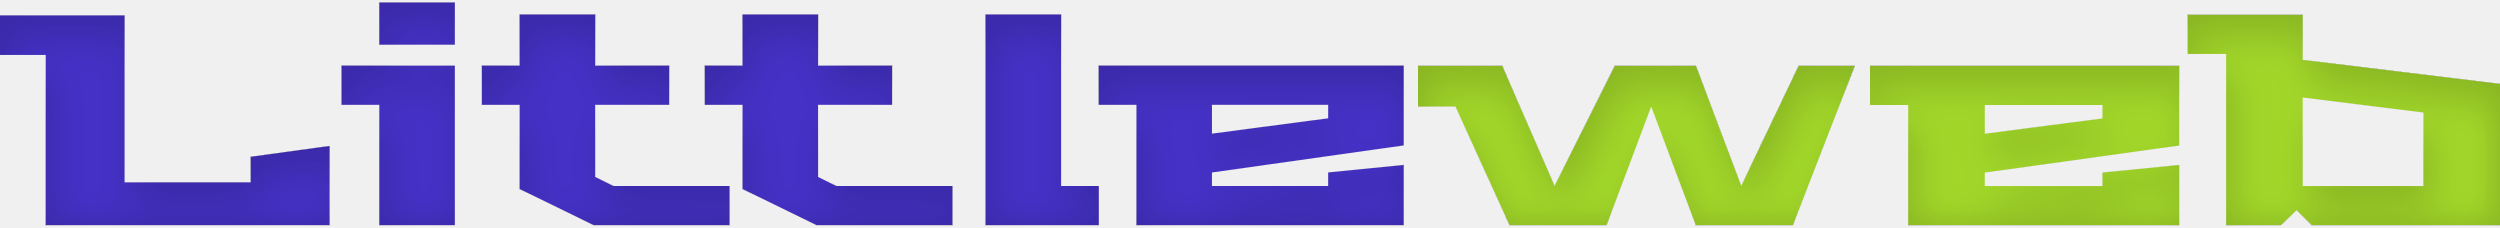
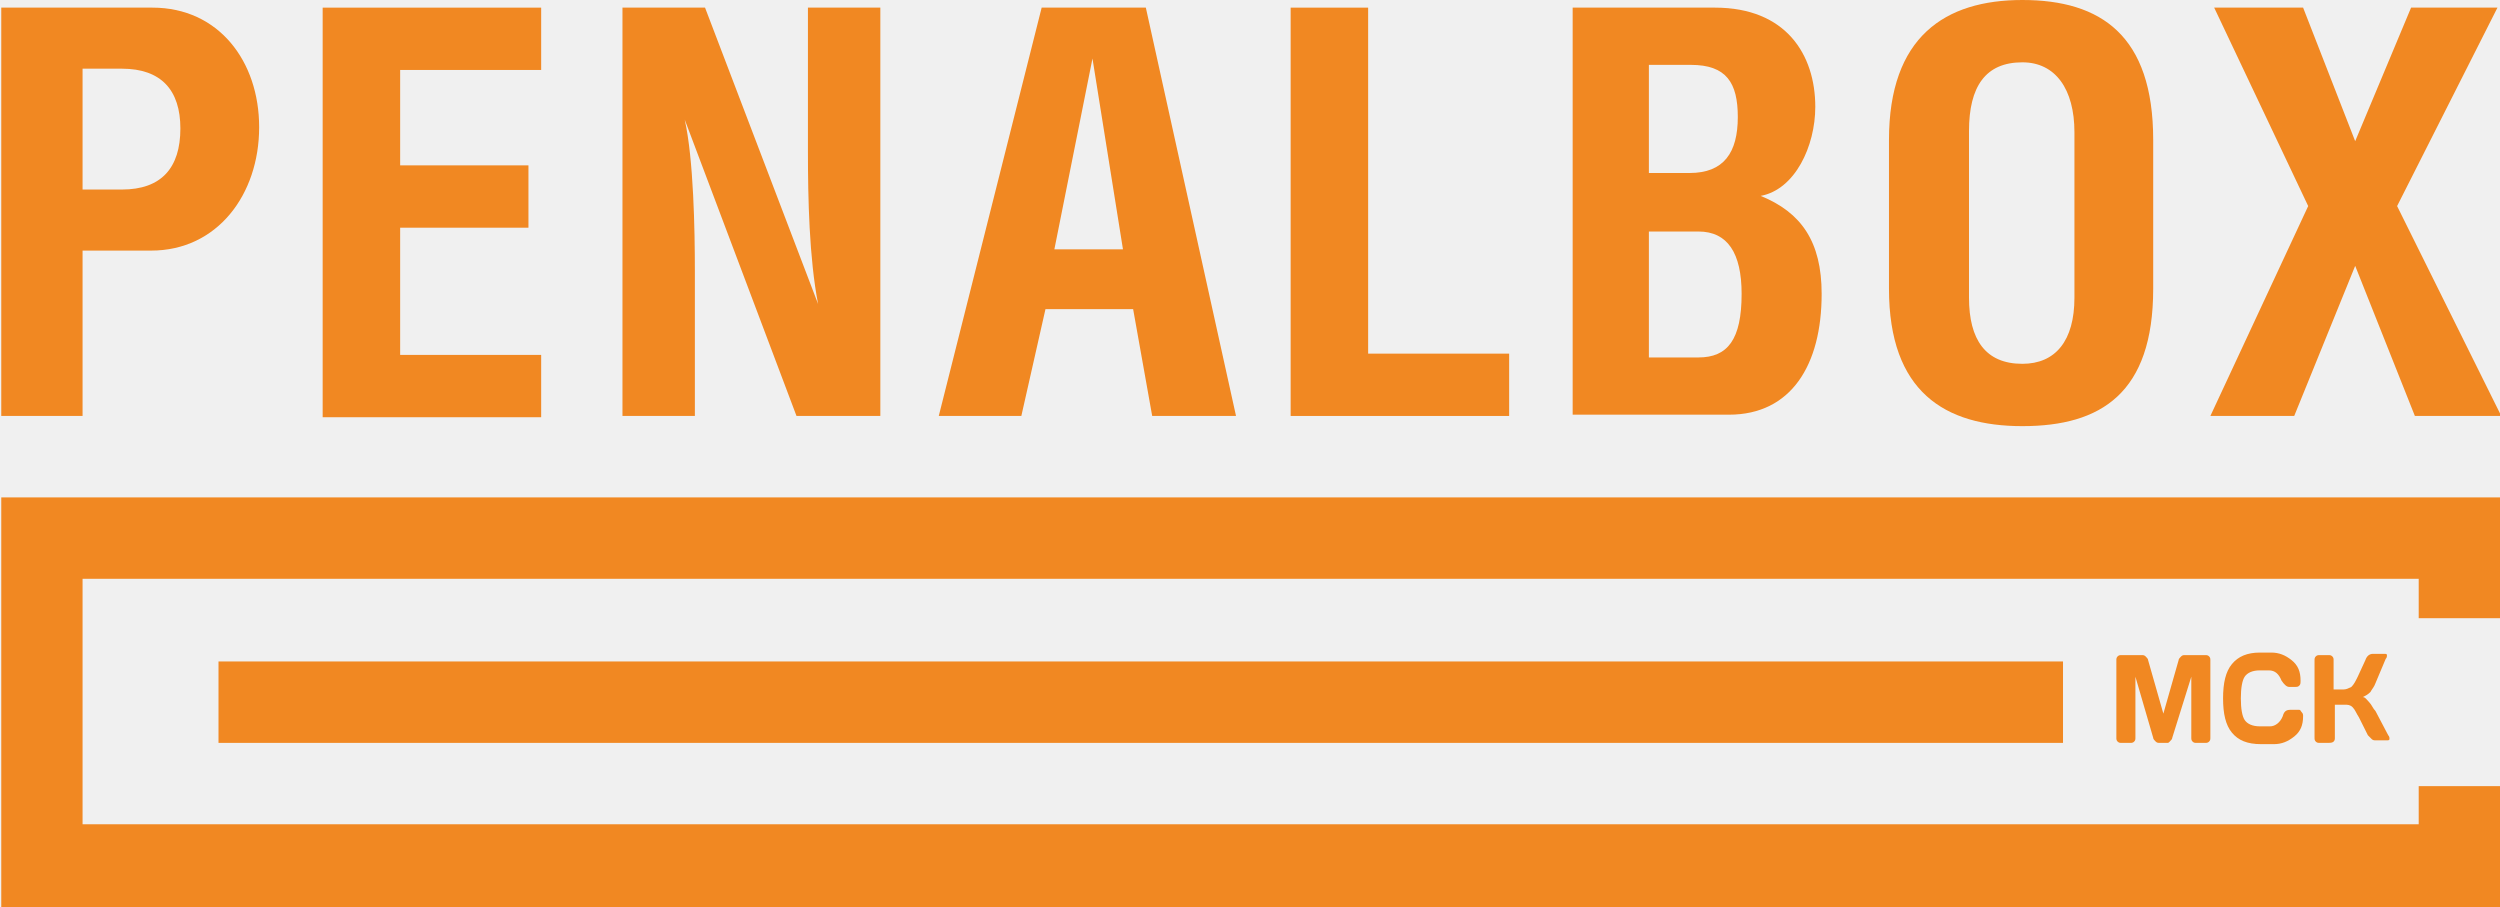
- <svg xmlns="http://www.w3.org/2000/svg" width="680" height="62" viewBox="0 0 680 62" fill="none">
-   <g filter="url(#filter0_i_742_1519)">
-     <path d="M0 14.944V4.203H33.878V49.61H68.204V42.656L89.638 39.711V61.227H12.445V14.944H0ZM92.915 28.503V17.868H123.709V61.227H103.179V28.503H92.915ZM103.179 12.141V0.688H123.709V12.141H103.179ZM131.087 28.503V17.868H141.352V3.961H161.882V17.868H182.002V28.503H161.882V48.137L166.81 50.592H198.426V61.227H161.472L141.352 51.41V28.503H131.087ZM191.715 28.503V17.868H201.98V3.961H222.51V17.868H242.631V28.503H222.51V48.137L227.438 50.592H259.055V61.227H222.1L201.98 51.41V28.503H191.715ZM268.073 61.227V3.961H288.605V50.592H298.869V61.227H268.073ZM298.854 28.503V17.868H381.796V39.547L329.65 46.91V50.592H361.267V46.91L381.796 44.865V61.227H309.122V28.503H298.854ZM329.65 36.357L361.267 32.185V28.503H329.65V36.357Z" fill="#4531C6" />
-   </g>
-   <g filter="url(#filter1_i_742_1519)">
-     <path d="M385.701 28.961V17.934H408.593L422.848 50.608L439.252 17.934H461.281L473.623 50.608L489.245 17.934H504.478L487.664 61.227H461.281L449.13 28.961L436.979 61.227H410.6L395.899 28.961H385.701ZM508.641 28.553V17.934H592.696V39.58L539.852 46.932V50.608H571.89V46.932L592.696 44.89V61.227H519.046V28.553H508.641ZM539.852 36.395L571.89 32.228V28.553H539.852V36.395ZM595.114 14.666V4.047H626.324V16.3L680 22.835V61.227H628.82L624.656 57.143L620.415 61.227H605.518V14.666H595.114ZM626.324 50.608H659.194V30.595L626.324 26.511V50.608Z" fill="#A2D729" />
+ <svg xmlns="http://www.w3.org/2000/svg" width="215" height="78" viewBox="0 0 215 78" fill="none">
+   <g clip-path="url(#clip0_1_18)">
+     <path fill-rule="evenodd" clip-rule="evenodd" d="M0.109 42.774V78H215V77.891V70.889V67.607H208.008V70.889H7.101V49.776H208.008V53.167H215V49.776V42.774H0.109Z" fill="#F18822" />
+     <path d="M177.419 56.886H18.791V63.888H177.419V56.886Z" fill="#F18822" />
+     <path d="M7.101 35.773H0.109V0.656H13.11C18.791 0.656 22.287 5.251 22.287 10.94C22.287 16.738 18.681 21.551 13.001 21.551H7.101V35.773ZM7.101 16.3H10.488C13.874 16.3 15.513 14.44 15.513 11.049C15.513 7.767 13.874 5.907 10.488 5.907H7.101V16.3Z" fill="#F18822" />
+     <path d="M46.54 0.656V6.017H34.413V14.222H45.447V19.582H34.413V30.522H46.54V35.882H27.749V0.656H46.54Z" fill="#F18822" />
+     <path d="M60.633 0.656L70.356 26.146C69.591 22.208 69.482 17.066 69.482 13.018V0.656H75.709V35.773H68.499L58.885 10.283C59.649 13.675 59.759 19.801 59.759 23.302V35.773H53.532V0.656H60.633Z" fill="#F18822" />
+     <path d="M89.583 0.656H98.542L106.298 35.773H99.088L97.449 26.583H89.911L87.835 35.773H80.734L89.583 0.656ZM96.575 21.442L93.953 5.032L90.676 21.442H96.575Z" fill="#F18822" />
+     <path d="M117.66 30.412H129.787V35.773H110.996V0.656H117.66V30.412Z" fill="#F18822" />
+     <path d="M135.249 0.656H147.485C153.603 0.656 156.115 4.704 156.115 9.189C156.115 12.581 154.367 16.3 151.418 16.847C154.914 18.269 156.662 20.785 156.662 25.271C156.662 31.397 154.04 35.663 148.687 35.663H135.249V0.656ZM141.804 14.878H145.3C148.25 14.878 149.451 13.128 149.451 10.065C149.451 7.111 148.468 5.579 145.409 5.579H141.804V14.878ZM141.804 30.741H146.065C148.577 30.741 149.779 29.209 149.779 25.271C149.779 21.77 148.577 19.91 146.065 19.91H141.804V30.741Z" fill="#F18822" />
+     <path d="M173.923 0C180.696 0 185.175 3.063 185.175 12.034V24.833C185.175 33.804 180.696 36.648 173.923 36.648C167.259 36.648 162.452 33.694 162.452 24.833V12.034C162.452 3.173 167.259 0 173.923 0ZM169.334 11.268V25.599C169.334 29.209 170.755 31.288 173.923 31.288C176.763 31.288 178.402 29.318 178.402 25.599V11.377C178.402 7.658 176.763 5.36 173.923 5.36C170.755 5.36 169.334 7.439 169.334 11.268Z" fill="#F18822" />
+     <path d="M198.067 0.656L202.546 12.143L207.353 0.656H214.782L206.151 17.722L215.109 35.773H207.68L202.546 22.864L197.302 35.773H190.092L198.504 17.722L190.419 0.656H198.067Z" fill="#F18822" />
+     <path d="M186.377 63.888H185.722C185.612 63.888 185.503 63.888 185.394 63.778C185.285 63.669 185.175 63.56 185.175 63.45L183.646 58.199V63.45C183.646 63.56 183.646 63.669 183.537 63.778C183.427 63.888 183.318 63.888 183.209 63.888H182.444C182.335 63.888 182.226 63.888 182.116 63.778C182.007 63.669 182.007 63.56 182.007 63.45V56.777C182.007 56.668 182.007 56.558 182.116 56.449C182.226 56.339 182.335 56.339 182.444 56.339H184.192C184.301 56.339 184.411 56.339 184.52 56.449C184.629 56.558 184.738 56.668 184.738 56.777L186.049 61.372L187.36 56.777C187.36 56.668 187.469 56.558 187.579 56.449C187.688 56.339 187.797 56.339 187.906 56.339H189.654C189.764 56.339 189.873 56.339 189.982 56.449C190.091 56.558 190.091 56.668 190.091 56.777V63.45C190.091 63.56 190.091 63.669 189.982 63.778C189.873 63.888 189.764 63.888 189.654 63.888H188.89C188.78 63.888 188.671 63.888 188.562 63.778C188.453 63.669 188.453 63.56 188.453 63.45V58.199L186.814 63.45C186.814 63.56 186.705 63.669 186.595 63.778C186.486 63.888 186.486 63.888 186.377 63.888Z" fill="#F18822" />
+     <path d="M191.949 63.013C191.402 62.356 191.184 61.372 191.184 60.059C191.184 58.746 191.402 57.762 191.949 57.105C192.495 56.449 193.26 56.121 194.352 56.121H195.335C195.991 56.121 196.537 56.339 197.083 56.777C197.629 57.215 197.848 57.762 197.848 58.527C197.848 58.746 197.848 58.855 197.739 58.965C197.629 59.074 197.52 59.074 197.411 59.074H196.865C196.646 59.074 196.428 58.855 196.209 58.527C195.991 57.98 195.663 57.652 195.117 57.652H194.352C193.697 57.652 193.26 57.871 193.041 58.199C192.823 58.527 192.713 59.184 192.713 60.059C192.713 60.934 192.823 61.59 193.041 61.919C193.26 62.247 193.697 62.466 194.352 62.466H195.226C195.663 62.466 196.1 62.137 196.318 61.59C196.428 61.153 196.646 61.044 196.974 61.044H197.52C197.52 61.044 197.629 61.044 197.739 61.044C197.848 61.044 197.848 61.153 197.957 61.262C198.066 61.372 198.066 61.481 198.066 61.59C198.066 62.356 197.848 62.903 197.302 63.341C196.755 63.778 196.209 63.997 195.554 63.997H194.461C193.26 63.997 192.495 63.669 191.949 63.013Z" fill="#F18822" />
+     <path d="M200.252 63.888H199.487C199.378 63.888 199.268 63.888 199.159 63.778C199.05 63.669 199.05 63.56 199.05 63.45V56.777C199.05 56.668 199.05 56.558 199.159 56.449C199.268 56.339 199.378 56.339 199.487 56.339H200.252C200.361 56.339 200.47 56.339 200.579 56.449C200.689 56.558 200.689 56.668 200.689 56.777V59.293H201.563C201.781 59.293 202 59.184 202.218 59.074C202.437 58.855 202.546 58.637 202.764 58.199L203.42 56.777C203.529 56.449 203.747 56.23 204.075 56.23H205.058C205.168 56.23 205.277 56.23 205.277 56.339C205.277 56.449 205.277 56.558 205.168 56.668L204.294 58.746C204.184 59.074 203.966 59.293 203.857 59.512C203.638 59.731 203.42 59.84 203.201 59.95C203.42 59.95 203.529 60.168 203.747 60.387C203.966 60.606 204.075 60.934 204.294 61.153L205.386 63.231C205.495 63.341 205.495 63.45 205.495 63.56C205.495 63.669 205.386 63.669 205.277 63.669H204.294C204.184 63.669 204.075 63.669 203.966 63.56C203.857 63.45 203.747 63.341 203.638 63.231L202.873 61.7C202.655 61.372 202.546 61.044 202.327 60.825C202.109 60.606 201.89 60.606 201.672 60.606H200.798V63.45C200.798 63.56 200.798 63.669 200.689 63.778C200.579 63.888 200.361 63.888 200.252 63.888Z" fill="#F18822" />
  </g>
  <defs>
-     <filter id="filter0_i_742_1519" x="0" y="0.688" width="383.796" height="66.538" filterUnits="userSpaceOnUse" color-interpolation-filters="sRGB">
-       <feFlood flood-opacity="0" result="BackgroundImageFix" />
-       <feBlend mode="normal" in="SourceGraphic" in2="BackgroundImageFix" result="shape" />
-       <feColorMatrix in="SourceAlpha" type="matrix" values="0 0 0 0 0 0 0 0 0 0 0 0 0 0 0 0 0 0 127 0" result="hardAlpha" />
-       <feOffset dx="2" dy="6" />
-       <feGaussianBlur stdDeviation="5" />
-       <feComposite in2="hardAlpha" operator="arithmetic" k2="-1" k3="1" />
-       <feColorMatrix type="matrix" values="0 0 0 0 0 0 0 0 0 0 0 0 0 0 0 0 0 0 0.15 0" />
-       <feBlend mode="normal" in2="shape" result="effect1_innerShadow_742_1519" />
-     </filter>
-     <filter id="filter1_i_742_1519" x="385.701" y="4.047" width="296.299" height="63.18" filterUnits="userSpaceOnUse" color-interpolation-filters="sRGB">
-       <feFlood flood-opacity="0" result="BackgroundImageFix" />
-       <feBlend mode="normal" in="SourceGraphic" in2="BackgroundImageFix" result="shape" />
-       <feColorMatrix in="SourceAlpha" type="matrix" values="0 0 0 0 0 0 0 0 0 0 0 0 0 0 0 0 0 0 127 0" result="hardAlpha" />
-       <feOffset dx="2" dy="6" />
-       <feGaussianBlur stdDeviation="5" />
-       <feComposite in2="hardAlpha" operator="arithmetic" k2="-1" k3="1" />
-       <feColorMatrix type="matrix" values="0 0 0 0 0 0 0 0 0 0 0 0 0 0 0 0 0 0 0.15 0" />
-       <feBlend mode="normal" in2="shape" result="effect1_innerShadow_742_1519" />
-     </filter>
+     <clipPath id="clip0_1_18">
+       <rect width="215" height="78" fill="white" />
+     </clipPath>
  </defs>
</svg>
